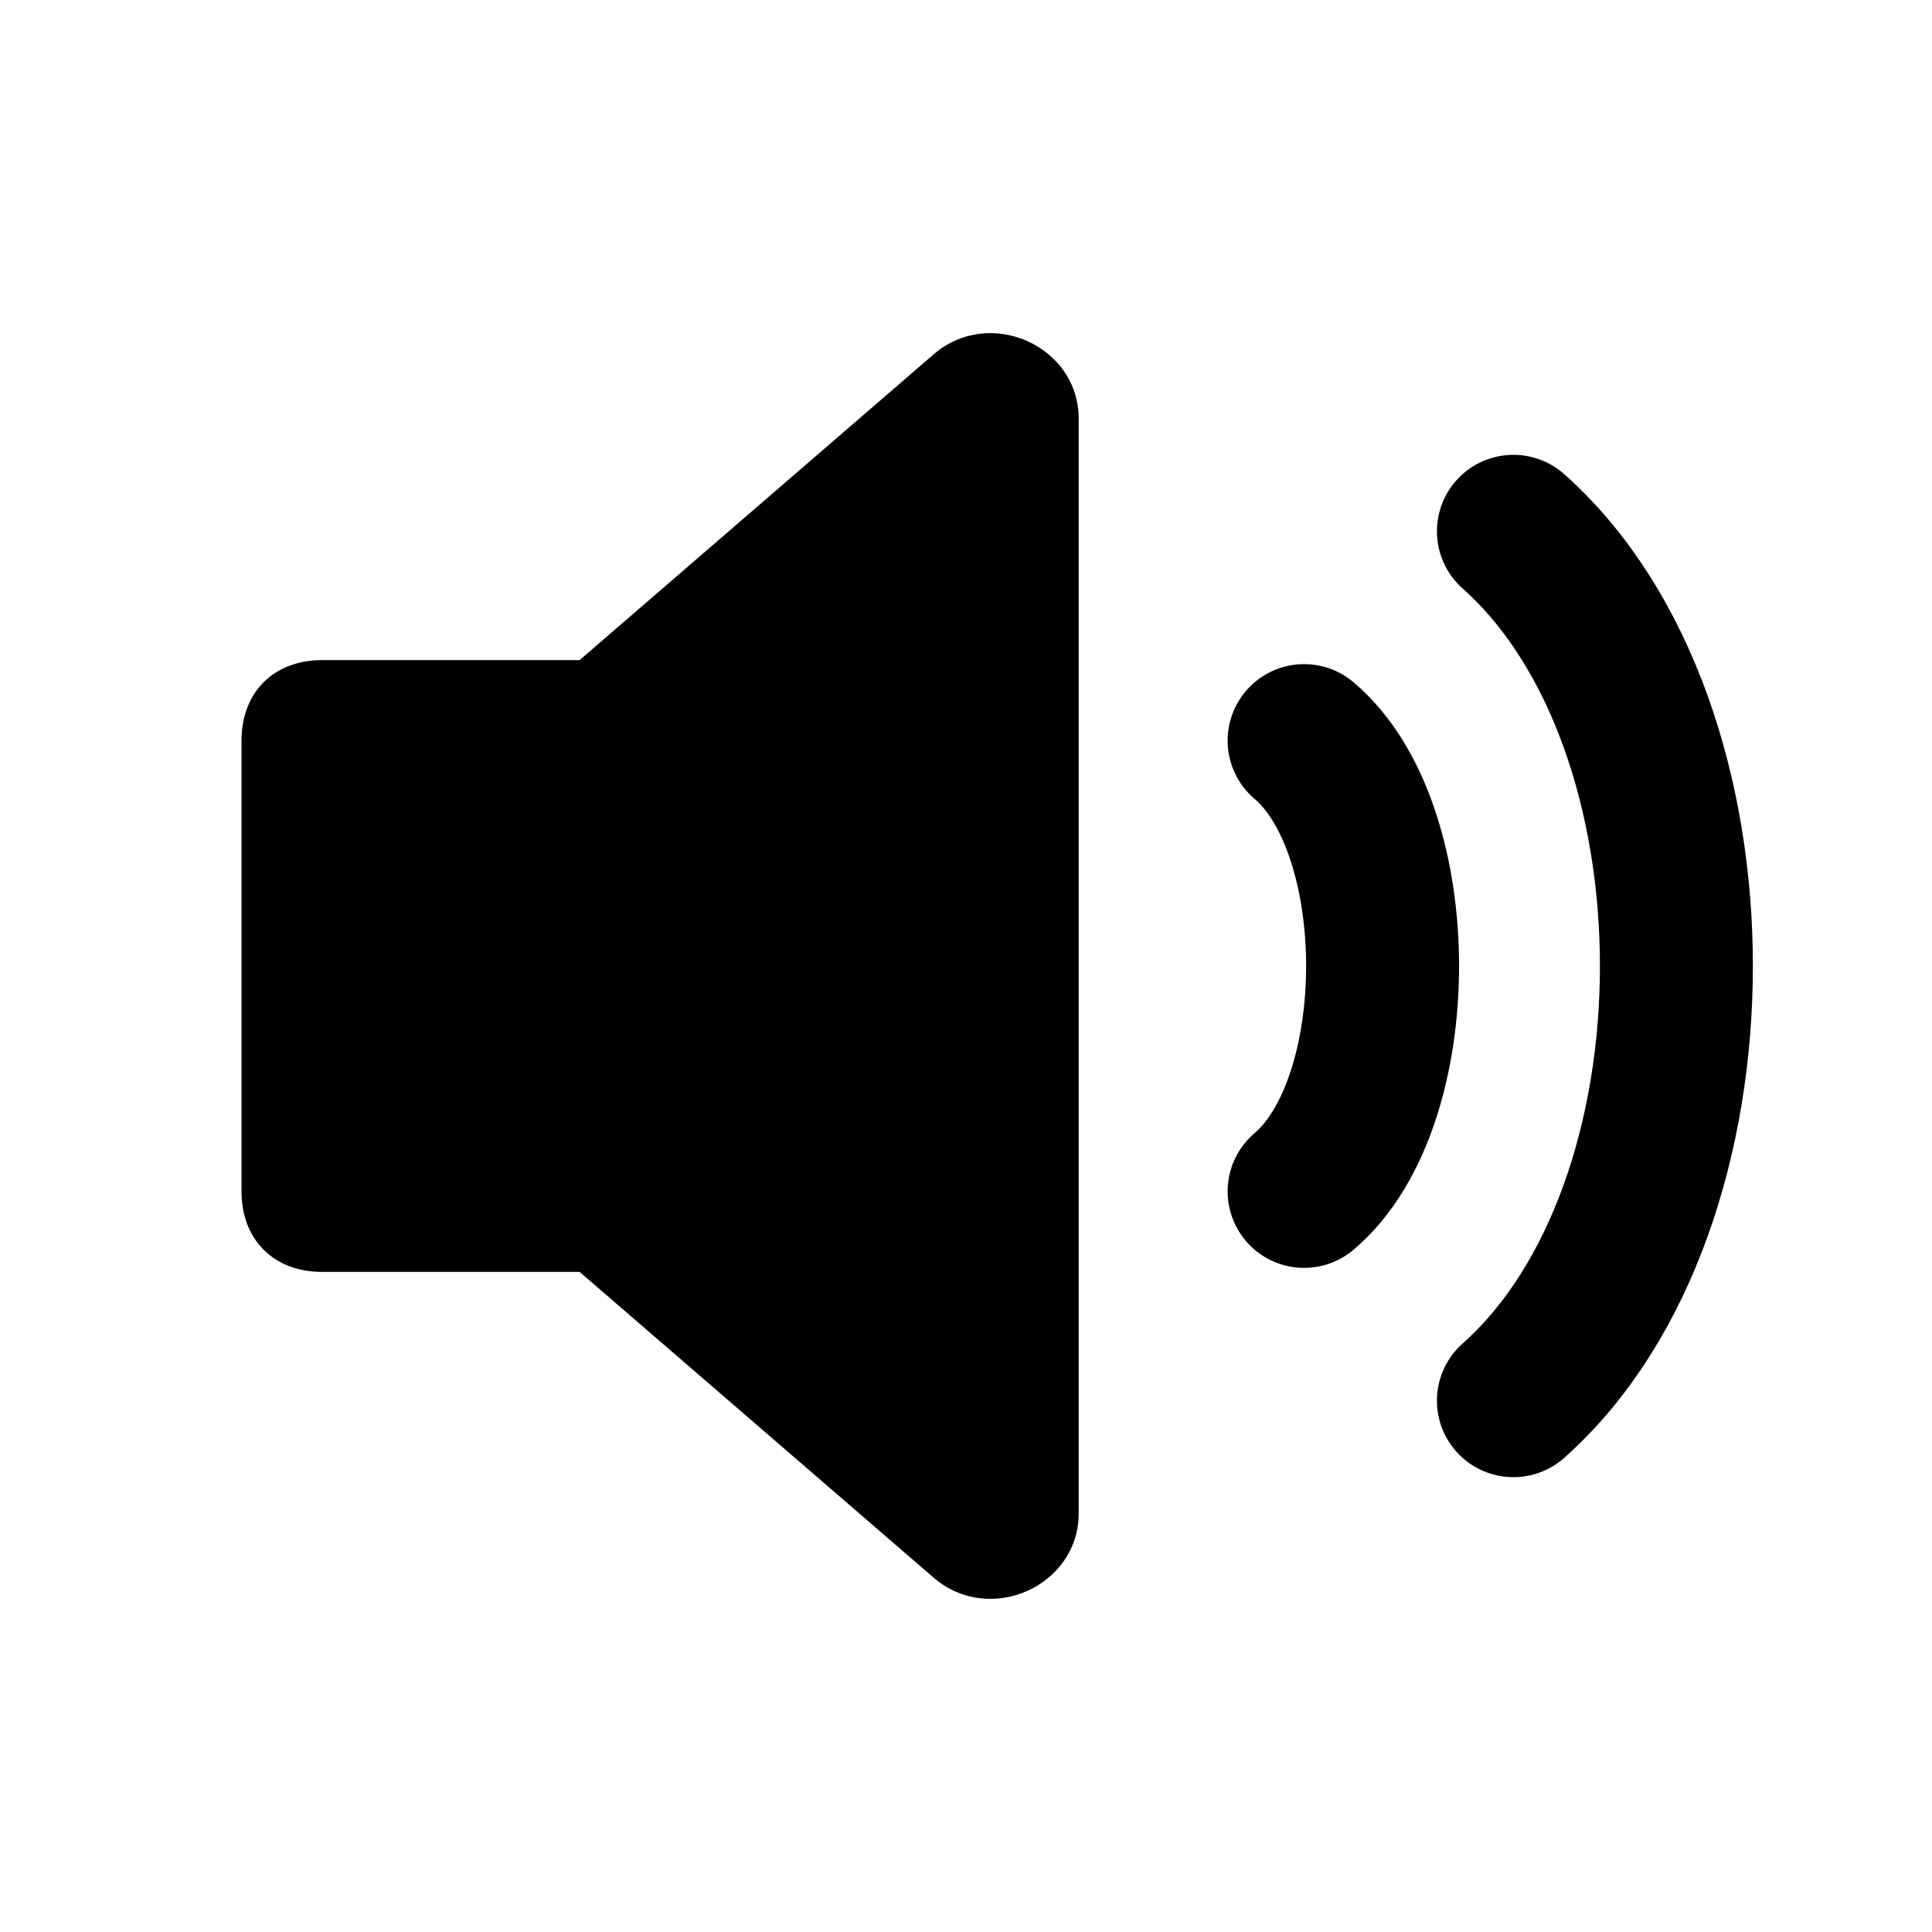
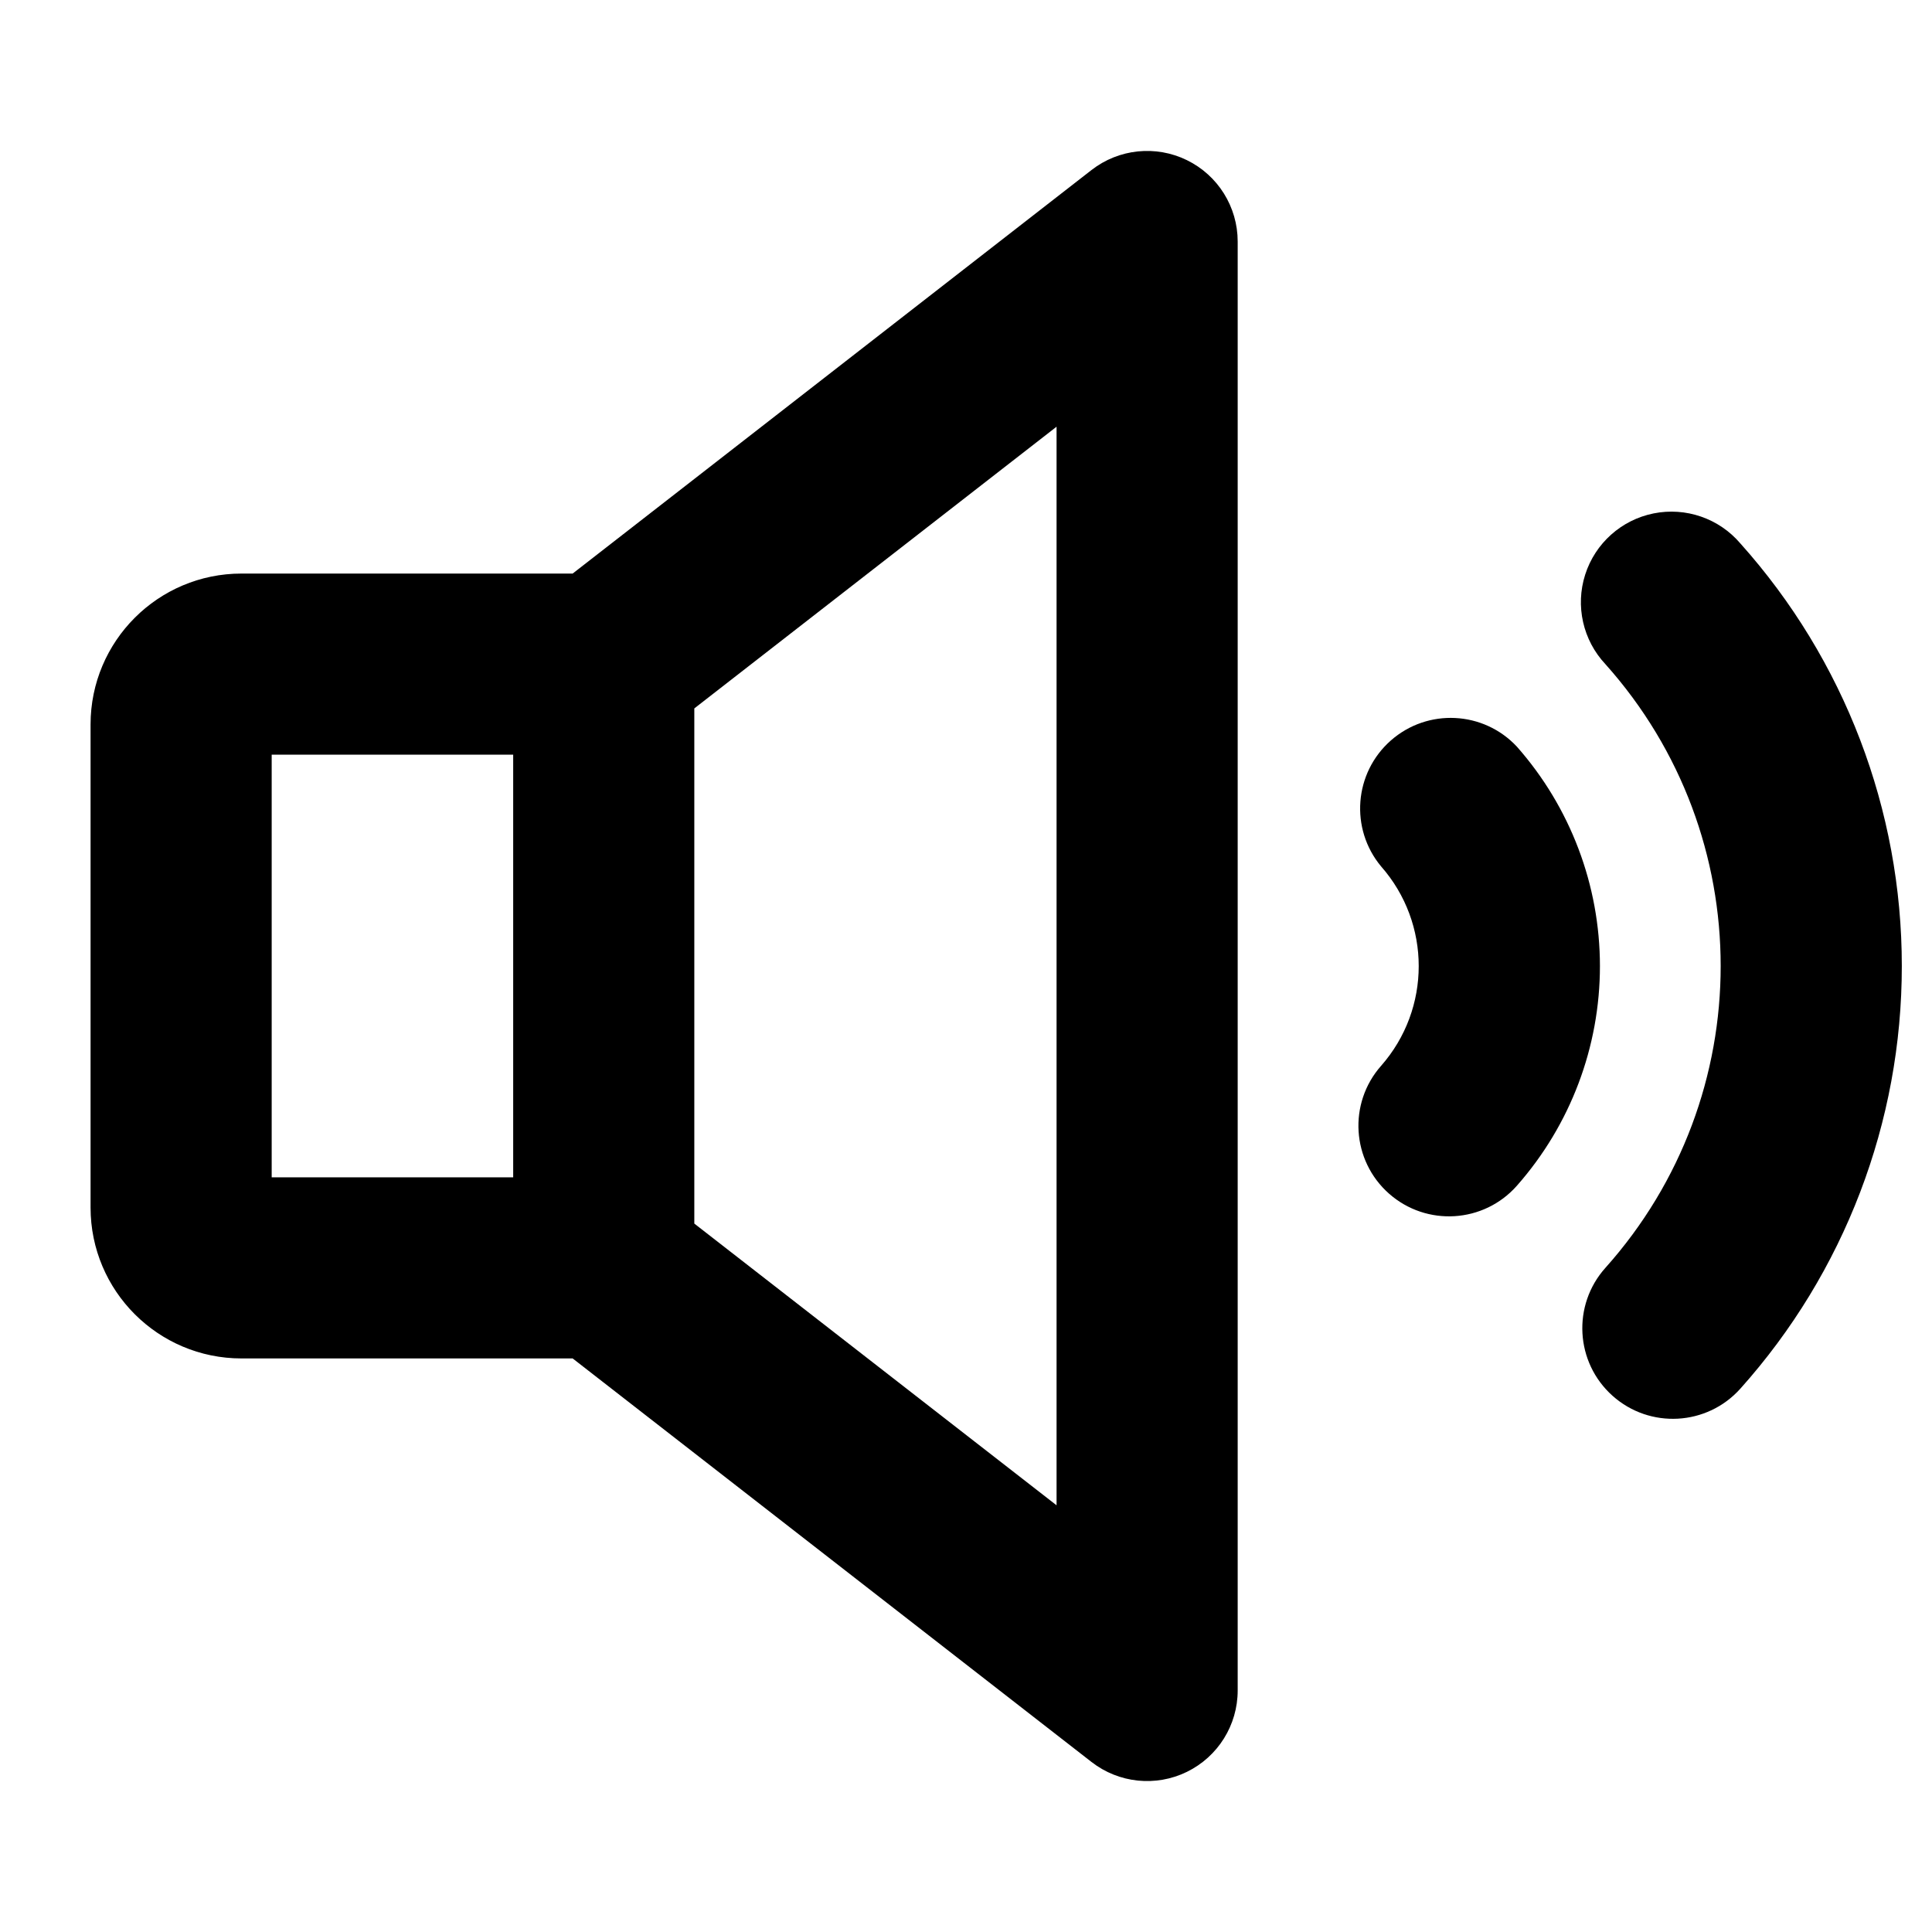
- <svg xmlns="http://www.w3.org/2000/svg" viewBox="0 0 24 24" fill="none" stroke="currentColor" stroke-linecap="round" stroke-linejoin="round" stroke-width="1.9">
-   <path fill="currentColor" stroke="none" d="M3 9.2 C3 8.6 3.4 8.2 4 8.2 H7.2 L11.6 4.4 C12.3 3.8 13.4 4.3 13.4 5.2 V18.8 C13.4 19.7 12.3 20.2 11.6 19.6 L7.2 15.8 H4 C3.4 15.8 3 15.4 3 14.8 Z" />
-   <path fill="none" d="M16.2 9.2 C17.5 10.3 17.5 13.7 16.2 14.8" />
-   <path fill="none" d="M18.8 6.6 C21.5 9 21.5 15 18.8 17.4" />
+ <svg xmlns="http://www.w3.org/2000/svg" viewBox="0 0 256 256" fill="currentColor">
+   <path d="M 157.27 21.22 a 12 12 0 0 0 -12.64 1.31 L 75.88 76 H 32 A 20 20 0 0 0 12 96 v 64 a 20 20 0 0 0 20 20 H 75.88 l 68.75 53.47 A 12 12 0 0 0 164 224 V 32 A 12 12 0 0 0 157.27 21.22 Z M 36 100 H 68 v 56 H 36 Z m 104 99.46 L 92 162.13 V 93.87 l 48 -37.33 Z M 212 128 a 44 44 0 0 1 -11 29.11 12 12 0 1 1 -18 -15.88 20 20 0 0 0 0 -26.43 12 12 0 0 1 18 -15.86 A 43.94 43.94 0 0 1 212 128 Z m 40 0 a 83.87 83.87 0 0 1 -21.39 56 12 12 0 0 1 -17.89 -16 60 60 0 0 0 0 -80 12 12 0 1 1 17.88 -16 A 83.87 83.87 0 0 1 252 128 Z" />
</svg>
